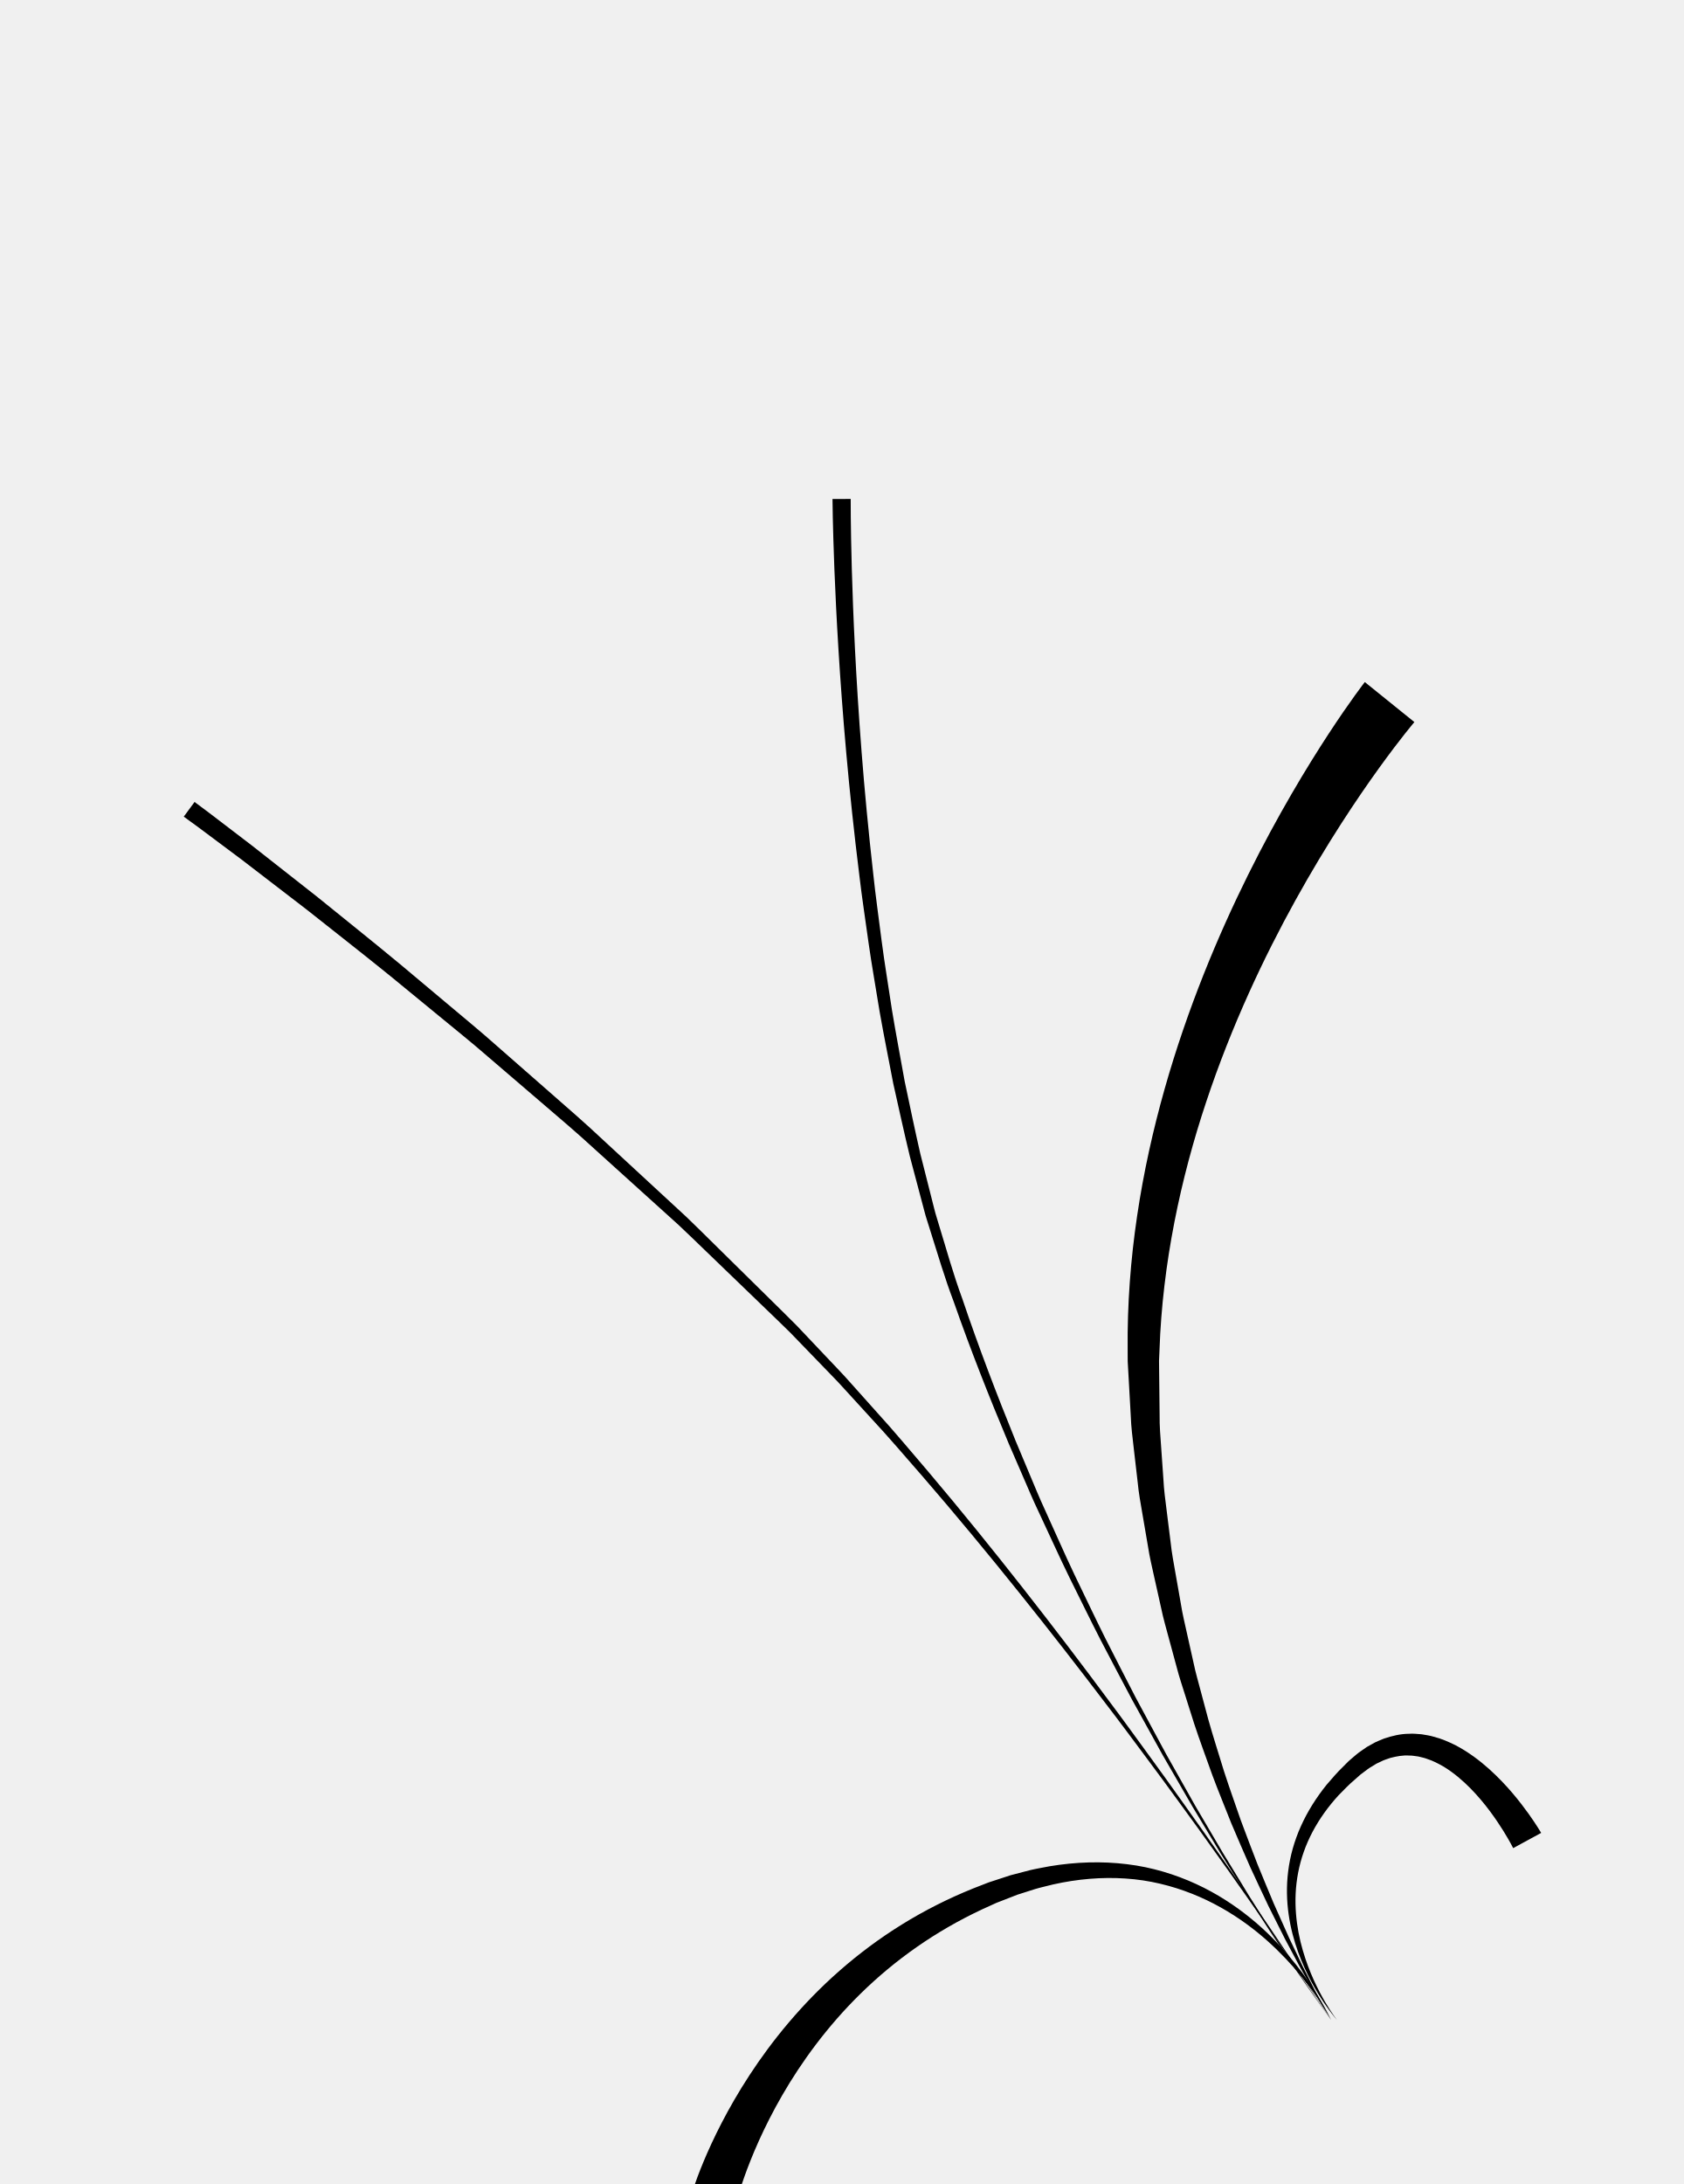
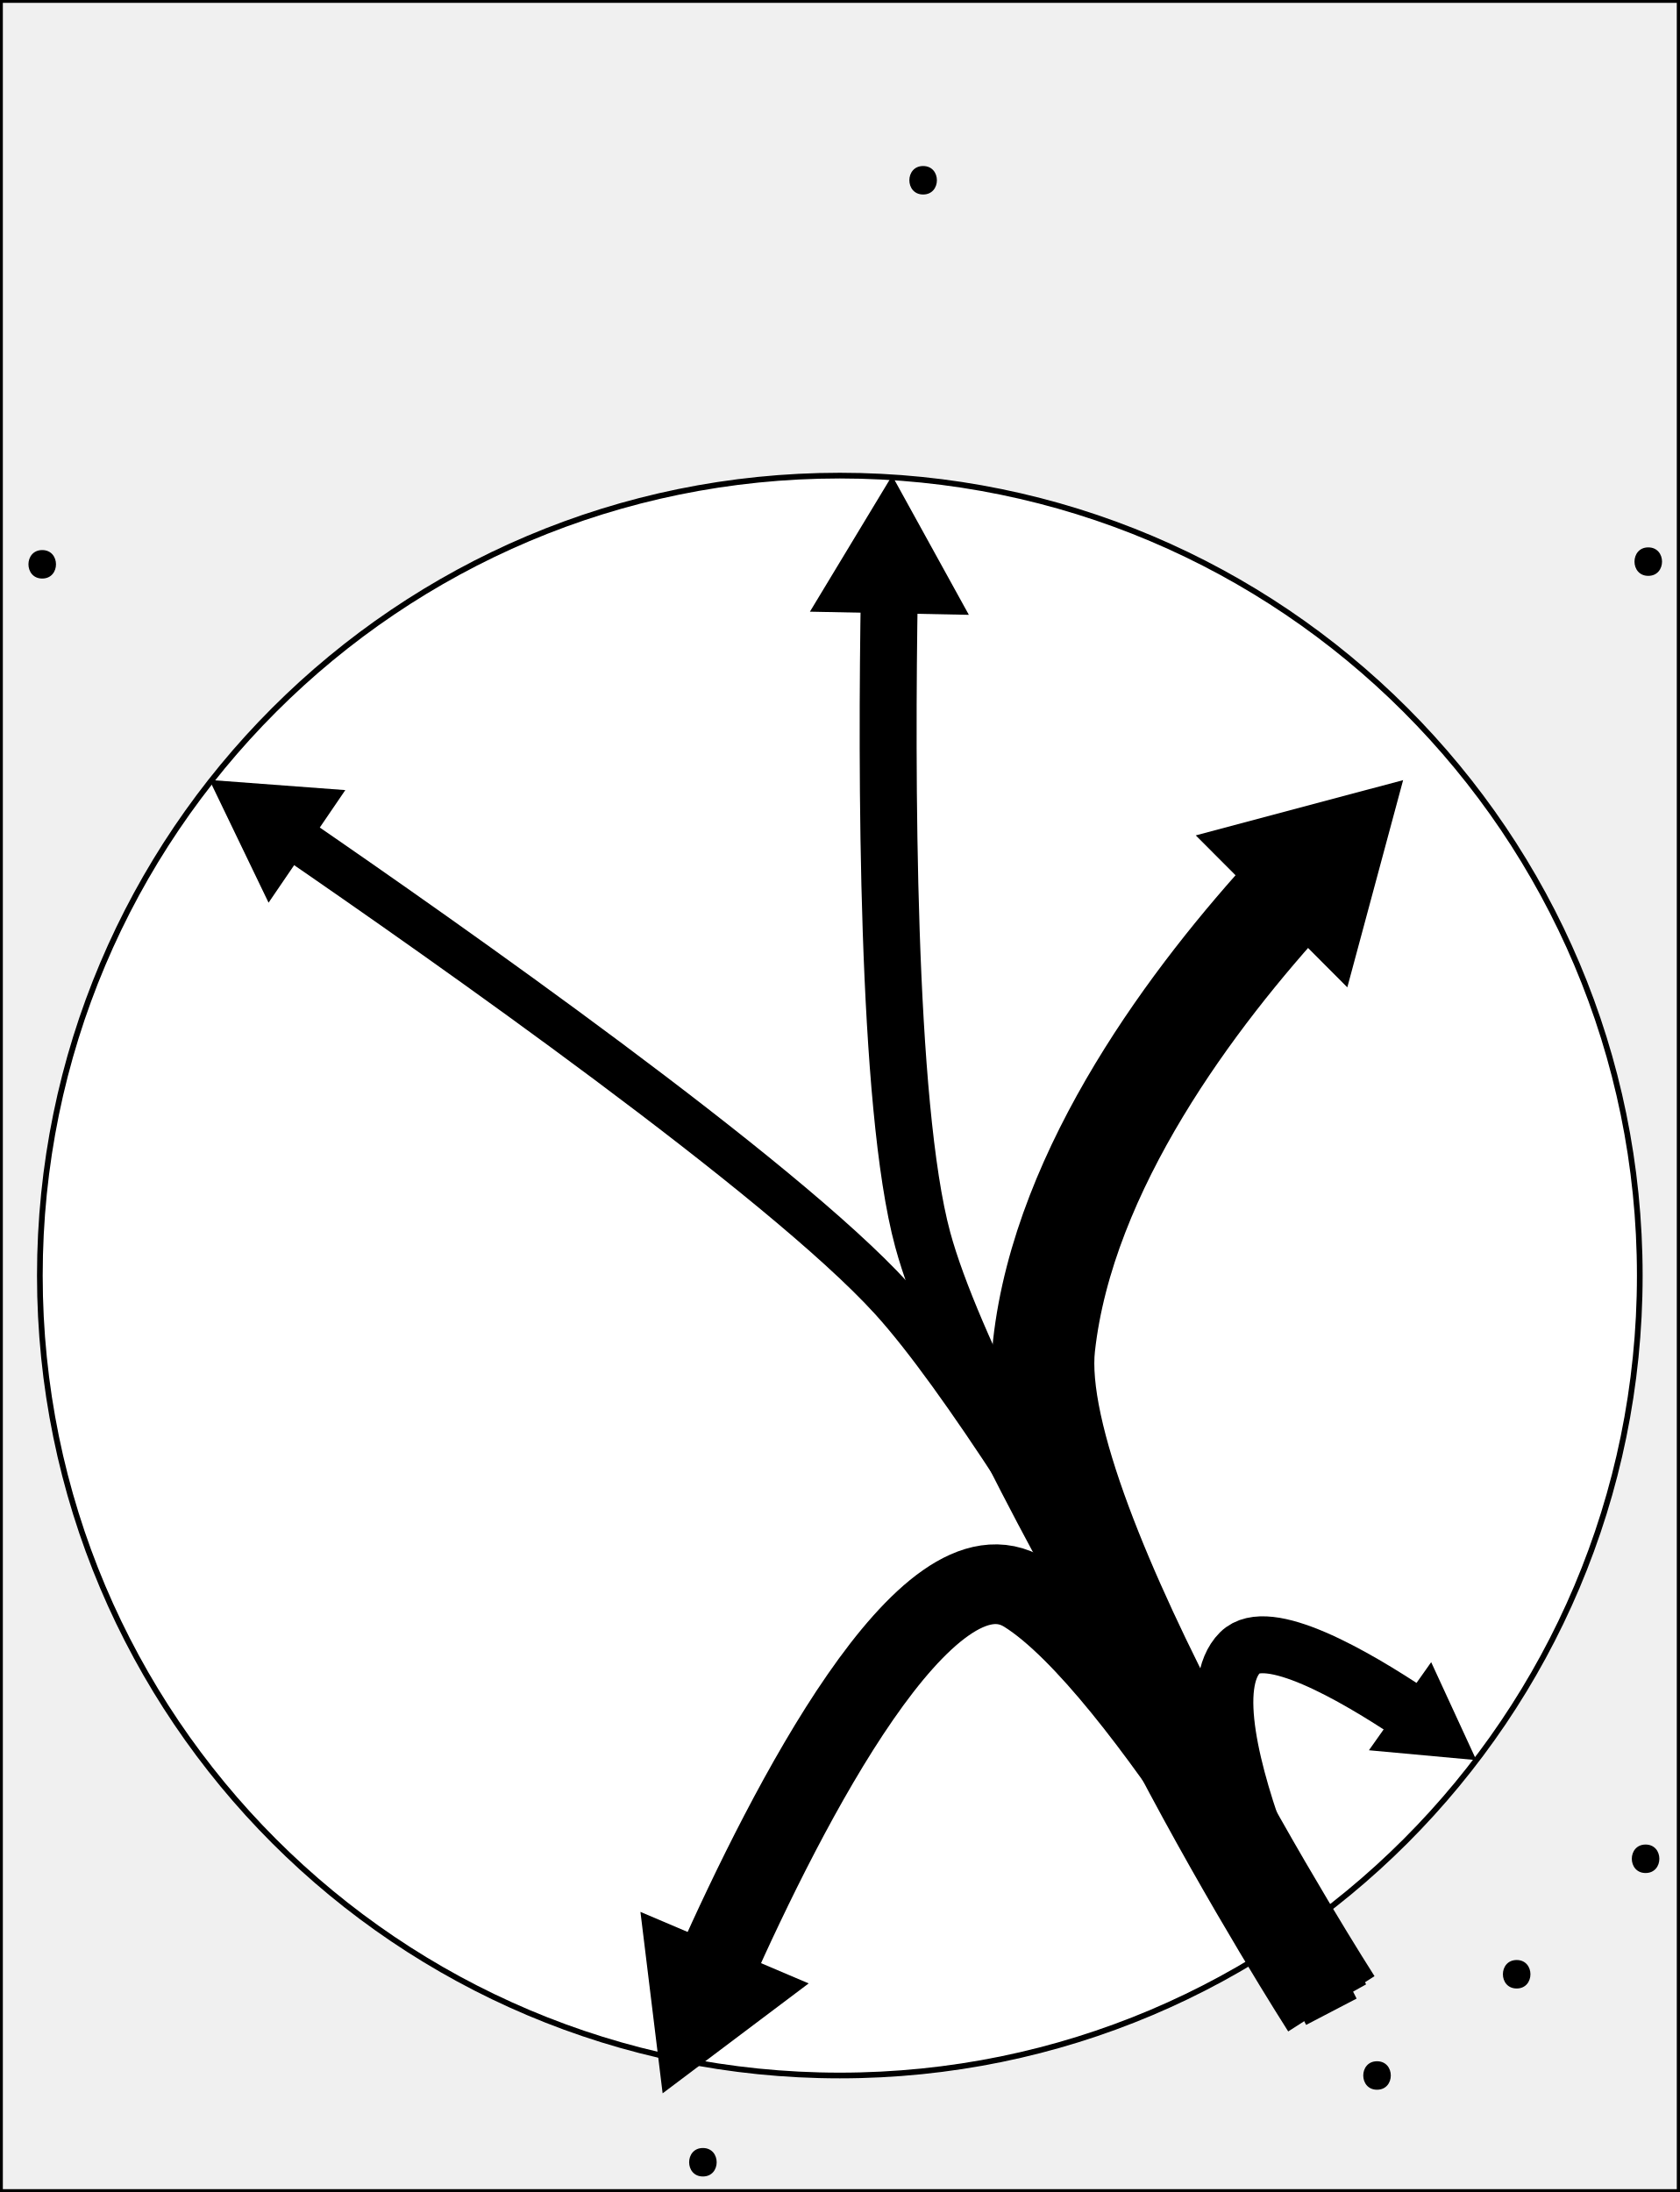
- <svg xmlns="http://www.w3.org/2000/svg" version="1.1" x="0px" y="0px" width="370px" height="480px" viewBox="0 0 370 480" enable-background="new 0 0 370 480" xml:space="preserve">
-   <g id="Layer_1" display="none">
-     <ellipse display="inline" fill="#FFFFFF" stroke="#000000" stroke-width="0.25" stroke-miterlimit="10" cx="185" cy="294.833" rx="185" ry="185.167" />
-     <g display="inline">
+ <svg xmlns="http://www.w3.org/2000/svg" version="1.1" x="0px" y="0px" width="295px" height="385px" viewBox="0 0 295 385" enable-background="new 0 0 295 385" xml:space="preserve">
+   <g id="Layer_1">
+     <rect x="0" fill="none" stroke="#000000" stroke-miterlimit="10" width="295" height="385" />
+     <circle fill="#FFFFFF" stroke="#000000" stroke-miterlimit="10" cx="147.5" cy="224.037" r="140.5" />
+     <g>
      <g>
-         <path d="M358.001,424.833c3.225,0,3.225-5,0-5S354.776,424.833,358.001,424.833L358.001,424.833z" />
+         <path d="M123.453,382.274c3.224,0,3.224-5,0-5S120.229,382.274,123.453,382.274L123.453,382.274z" />
      </g>
    </g>
-     <g display="inline">
+     <g>
      <g>
-         <path d="M308.668,466.167c3.225,0,3.225-5,0-5S305.443,466.167,308.668,466.167L308.668,466.167z" />
+         <path d="M241.852,367.037c3.225,0,3.225-5,0-5S238.627,367.037,241.852,367.037L241.852,367.037z" />
      </g>
    </g>
-     <g display="inline">
+     <g>
      <g>
-         <path d="M333.335,439.5c3.225,0,3.225-5,0-5S330.11,439.5,333.335,439.5L333.335,439.5z" />
+         <path d="M266.378,349.255c3.225,0,3.225-5,0-5S263.153,349.255,266.378,349.255L266.378,349.255z" />
      </g>
    </g>
-     <g display="inline">
+     <g>
      <g>
-         <path d="M388.668,362.833c3.225,0,3.225-5,0-5S385.443,362.833,388.668,362.833L388.668,362.833z" />
+         <path d="M289.02,328.973c3.225,0,3.225-5,0-5S285.795,328.973,289.02,328.973L289.02,328.973z" />
      </g>
    </g>
-     <g display="inline">
+     <g>
      <g>
-         <path d="M406.668,266.833c3.225,0,3.225-5,0-5S403.443,266.833,406.668,266.833L406.668,266.833z" />
+         <path d="M313.076,291.236c3.225,0,3.225-5,0-5S309.852,291.236,313.076,291.236L313.076,291.236z" />
      </g>
    </g>
-     <g display="inline">
+     <g>
      <g>
-         <path d="M339.335,123.5c3.225,0,3.225-5,0-5S336.11,123.5,339.335,123.5L339.335,123.5z" />
+         <path d="M333.359,211.52c3.225,0,3.225-5,0-5S330.135,211.52,333.359,211.52L333.359,211.52z" />
      </g>
    </g>
-     <g display="inline">
+     <g>
      <g>
-         <path d="M187.335,65.5c3.225,0,3.225-5,0-5C184.111,60.5,184.111,65.5,187.335,65.5L187.335,65.5z" />
+         <path d="M289.491,101.142c3.225,0,3.225-5,0-5S286.267,101.142,289.491,101.142L289.491,101.142z" />
      </g>
    </g>
-     <g display="inline">
+     <g>
      <g>
-         <path d="M2.668,137.5c3.224,0,3.224-5,0-5S-0.556,137.5,2.668,137.5L2.668,137.5z" />
+         <path d="M162.133,34.161c3.225,0,3.225-5,0-5S158.908,34.161,162.133,34.161L162.133,34.161z" />
      </g>
    </g>
-     <g display="inline">
+     <g>
      <g>
-         <path d="M-27.332,362.167c3.224,0,3.224-5,0-5S-30.556,362.167-27.332,362.167L-27.332,362.167z" />
+         <path d="M7.416,101.614c3.224,0,3.224-5,0-5S4.191,101.614,7.416,101.614L7.416,101.614z" />
      </g>
    </g>
-     <g display="inline">
+     <g>
      <g>
-         <path d="M152.668,518.833c3.224,0,3.224-5,0-5S149.444,518.833,152.668,518.833L152.668,518.833z" />
+         <path d="M-23.245,272.84c3.224,0,3.224-5,0-5S-26.469,272.84-23.245,272.84L-23.245,272.84z" />
      </g>
    </g>
  </g>
  <g id="Layer_2">
    <g>
-       <path d="M151.783,482.993c0,0,0.06-0.202,0.175-0.593c0.118-0.362,0.292-0.898,0.519-1.6c0.464-1.365,1.174-3.318,2.185-5.738    c2.02-4.834,5.246-11.566,10.12-19.021c4.86-7.441,11.423-15.598,19.772-22.918c4.165-3.66,8.763-7.103,13.697-10.156    c4.933-3.057,10.201-5.72,15.64-7.912l2.048-0.799l1.023-0.397l0.256-0.1l0.197-0.07l0.127-0.042l0.51-0.167    c1.358-0.445,2.716-0.89,4.07-1.333c1.44-0.376,2.879-0.752,4.312-1.126c1.434-0.342,2.87-0.567,4.294-0.852    c5.728-0.959,11.509-1.139,16.998-0.455c5.496,0.657,10.652,2.258,15.214,4.358c4.569,2.107,8.547,4.732,11.919,7.473    c3.379,2.739,6.145,5.612,8.421,8.281c2.275,2.675,4.055,5.163,5.429,7.266c2.74,4.214,3.886,6.851,3.886,6.851    s-1.29-2.572-4.239-6.606c-1.478-2.012-3.375-4.379-5.761-6.893c-2.388-2.507-5.256-5.177-8.69-7.662    c-3.426-2.486-7.407-4.806-11.878-6.577c-4.465-1.767-9.415-3.008-14.611-3.342c-5.191-0.358-10.587,0.106-15.911,1.299    c-1.32,0.343-2.669,0.628-3.975,1.017c-1.291,0.411-2.585,0.823-3.883,1.236c-1.328,0.517-2.658,1.034-3.99,1.553l-0.5,0.194    l-0.125,0.049l-0.062,0.024c-0.036,0.014,0.091-0.032,0.009,0l-0.238,0.108l-0.953,0.434l-1.906,0.866    c-5.055,2.366-9.891,5.155-14.371,8.282c-4.481,3.124-8.606,6.583-12.309,10.213c-7.42,7.261-13.105,15.182-17.238,22.334    c-4.145,7.163-6.781,13.551-8.375,18.041c-0.797,2.248-1.335,4.028-1.669,5.223c-0.155,0.585-0.273,1.033-0.354,1.336    c-0.065,0.277-0.099,0.421-0.099,0.421L151.783,482.993z" />
+       <g>
+         <path fill="none" stroke="#000000" stroke-width="10" stroke-miterlimit="10" d="M156.201,103.625     c-0.526,31.259-0.567,90.417,5.865,114.117c10.03,36.95,71.765,134.203,71.765,134.203" />
+         <g>
+           <polygon points="142.248,107.435 156.684,83.539 170.163,107.988     " />
+         </g>
+       </g>
    </g>
    <g>
-       <path d="M310.908,158.697c0,0-0.175,0.209-0.514,0.615c-0.348,0.432-0.864,1.072-1.537,1.907    c-1.349,1.705-3.315,4.261-5.728,7.605c-4.819,6.687-11.441,16.533-18.332,28.978c-6.882,12.435-14.036,27.494-19.647,44.363    c-5.619,16.841-9.618,35.547-10.268,54.502l-0.076,1.775l-0.019,0.444l-0.01,0.222c-0.004-0.176,0,0.017-0.001,0.007l0.002,0.113    l0.01,0.906l0.039,3.625c0.026,2.416,0.053,4.829,0.079,7.237c-0.032,2.432,0.176,4.765,0.342,7.11    c0.164,2.348,0.329,4.688,0.492,7.02c0.109,2.334,0.436,4.662,0.728,6.979c0.289,2.318,0.578,4.625,0.864,6.918    c0.238,2.303,0.681,4.559,1.072,6.808c0.396,2.249,0.789,4.483,1.179,6.698c0.345,2.226,0.889,4.391,1.358,6.552    c0.482,2.159,0.96,4.298,1.432,6.413c0.432,2.128,1.056,4.182,1.585,6.234c0.547,2.05,1.088,4.074,1.622,6.071    c1.104,3.984,2.372,7.805,3.495,11.535c1.194,3.706,2.486,7.242,3.653,10.666c1.237,3.396,2.516,6.617,3.684,9.703    c1.232,3.058,2.461,5.935,3.585,8.654c1.2,2.686,2.323,5.199,3.362,7.523c1.098,2.299,2.105,4.41,3.016,6.317    c0.955,1.886,1.808,3.57,2.549,5.035c0.772,1.449,1.431,2.683,1.963,3.682c1.098,1.982,1.707,3.027,1.707,3.027    s-0.656-1.016-1.843-2.948c-0.578-0.976-1.292-2.18-2.13-3.594c-0.809-1.433-1.738-3.08-2.779-4.924    c-0.998-1.869-2.104-3.938-3.307-6.19c-1.146-2.283-2.387-4.752-3.712-7.391c-1.25-2.674-2.614-5.507-3.991-8.521    c-1.312-3.043-2.744-6.224-4.143-9.583c-1.329-3.386-2.79-6.889-4.163-10.566c-1.3-3.704-2.753-7.501-4.05-11.471    c-0.63-1.992-1.269-4.011-1.916-6.055c-0.628-2.051-1.353-4.102-1.887-6.231c-0.575-2.12-1.156-4.263-1.743-6.426    c-0.575-2.167-1.225-4.34-1.678-6.579c-0.498-2.23-0.999-4.479-1.505-6.744c-0.5-2.268-1.053-4.543-1.402-6.873    c-0.397-2.321-0.798-4.657-1.2-7.005c-0.403-2.349-0.842-4.702-1.068-7.12c-0.278-2.408-0.557-4.825-0.837-7.249    c-0.279-2.427-0.6-4.875-0.675-7.265c-0.135-2.404-0.271-4.814-0.406-7.227l-0.203-3.619l-0.052-0.905l-0.014-0.333l-0.001-0.231    l-0.002-0.462l-0.006-1.851c-0.101-9.871,0.654-19.747,2.082-29.359c1.425-9.614,3.518-18.966,6.037-27.866    c5.044-17.813,11.766-33.788,18.332-47.036c6.578-13.259,13.004-23.822,17.753-31.083c2.378-3.631,4.341-6.439,5.721-8.355    c0.706-0.963,1.248-1.701,1.613-2.199c0.39-0.511,0.591-0.775,0.591-0.775L310.908,158.697z" />
+       <g>
+         <path fill="none" stroke="#000000" stroke-width="18" stroke-miterlimit="10" d="M227.065,156.008     c-17.23,18.75-40.229,49.083-43.705,80.371c-3.482,31.334,50.471,115.565,50.471,115.565" />
+         <g>
+           <polygon points="210.017,146.726 246.435,137.021 236.634,173.415     " />
+         </g>
+       </g>
    </g>
    <g>
-       <path d="M332.626,406.181c0,0-0.181-0.343-0.519-0.984c-0.361-0.659-0.913-1.634-1.67-2.85c-1.52-2.412-3.832-5.859-7.207-9.308    c-1.688-1.71-3.653-3.405-5.912-4.784c-1.141-0.642-2.333-1.286-3.607-1.68c-0.629-0.256-1.285-0.351-1.941-0.532    c-0.661-0.064-1.333-0.236-2.012-0.208c-1.363-0.097-2.742,0.161-4.125,0.518c-0.676,0.253-1.385,0.425-2.044,0.785l-1.016,0.478    l-0.978,0.6c-0.672,0.368-1.285,0.863-1.916,1.336l-0.475,0.354l-0.06,0.045l-0.029,0.022c-0.052,0.045,0.038-0.038,0.018-0.02    l-0.12,0.106l-0.241,0.212l-0.963,0.852c-1.35,1.132-2.413,2.284-3.573,3.451c-2.234,2.444-4.187,5.139-5.707,8.016    c-1.522,2.874-2.592,5.933-3.175,8.998c-1.191,6.151-0.398,12.181,1.024,17.06c1.428,4.909,3.404,8.758,4.909,11.35    c1.525,2.591,2.599,3.946,2.599,3.946s-1.157-1.282-2.853-3.786c-1.676-2.507-3.916-6.249-5.695-11.172    c-0.883-2.459-1.638-5.213-2.067-8.207c-0.43-2.99-0.524-6.224-0.104-9.534c0.412-3.311,1.353-6.685,2.802-9.898    c1.445-3.216,3.375-6.271,5.616-9.057c1.176-1.359,2.386-2.8,3.599-3.951l0.907-0.91l0.227-0.228l0.113-0.113l0.176-0.156    l0.522-0.449c0.697-0.598,1.378-1.212,2.161-1.721l1.14-0.796l1.227-0.684c0.797-0.489,1.699-0.802,2.562-1.172    c1.782-0.603,3.653-1.054,5.527-1.06c0.938-0.08,1.854,0.06,2.771,0.112c0.889,0.165,1.801,0.268,2.64,0.536    c1.729,0.426,3.283,1.131,4.762,1.851c2.903,1.524,5.321,3.375,7.38,5.208c4.104,3.696,6.848,7.299,8.702,9.857    c0.92,1.287,1.604,2.331,2.065,3.061c0.452,0.712,0.726,1.188,0.711,1.162L332.626,406.181z" />
+       <g>
+         <path fill="none" stroke="#000000" stroke-width="8" stroke-miterlimit="10" d="M51.028,146.665     c27.367,18.787,86.299,60.206,105.604,81.427c24.426,26.851,77.198,123.853,77.198,123.853" />
+         <g>
+           <polygon points="47.169,158.546 36.786,136.987 60.649,138.772     " />
+         </g>
+       </g>
    </g>
    <g>
-       <path d="M187,109.659c0,0,0.007,1.389,0.019,3.993c0.028,2.605,0.089,6.433,0.223,11.304c0.276,9.742,0.854,23.666,2.154,40.334    c0.65,8.333,1.493,17.35,2.572,26.867c0.494,4.764,1.212,9.63,1.83,14.62c0.647,4.986,1.509,10.049,2.275,15.216    c0.843,5.153,1.854,10.365,2.792,15.657c1.116,5.253,2.213,10.583,3.439,15.923c0.673,2.655,1.349,5.321,2.025,7.996    c0.339,1.337,0.679,2.676,1.018,4.018c0.321,1.346,0.776,2.654,1.158,3.986c1.621,5.316,3.103,10.637,5.04,15.891    c3.575,10.597,7.555,20.987,11.685,31.157c1.062,2.531,2.119,5.053,3.172,7.561c1.058,2.507,2.072,5.018,3.21,7.457    c2.236,4.895,4.355,9.772,6.604,14.494c2.286,4.704,4.471,9.362,6.723,13.865c2.299,4.479,4.506,8.884,6.73,13.133    c2.274,4.222,4.487,8.329,6.627,12.303c2.215,3.932,4.355,7.731,6.41,11.379c2.119,3.61,4.149,7.07,6.081,10.361    c1.984,3.26,3.868,6.352,5.638,9.257c1.813,2.878,3.511,5.572,5.081,8.062c1.604,2.469,3.079,4.735,4.411,6.783    c1.358,2.03,2.571,3.843,3.627,5.42c1.075,1.563,1.989,2.895,2.73,3.973c1.513,2.136,2.319,3.275,2.319,3.275    s-0.819-1.13-2.356-3.25c-0.753-1.07-1.683-2.39-2.775-3.942c-1.073-1.565-2.307-3.364-3.688-5.38    c-1.354-2.033-2.854-4.285-4.488-6.736c-1.598-2.474-3.326-5.149-5.173-8.009c-1.804-2.888-3.723-5.96-5.745-9.198    c-1.97-3.272-4.04-6.712-6.201-10.302c-2.098-3.628-4.282-7.406-6.544-11.317c-2.187-3.953-4.447-8.041-6.771-12.242    c-2.275-4.229-4.534-8.615-6.887-13.076c-2.307-4.484-4.547-9.125-6.89-13.812c-2.307-4.705-4.484-9.569-6.781-14.45    c-1.167-2.432-2.213-4.937-3.301-7.438c-1.083-2.503-2.172-5.02-3.265-7.545c-4.257-10.152-8.385-20.585-12.067-31.115    c-1.988-5.208-3.572-10.635-5.253-15.941c-0.4-1.337-0.874-2.652-1.212-4.003c-0.356-1.345-0.713-2.688-1.069-4.03    c-0.712-2.684-1.422-5.359-2.129-8.025c-1.294-5.358-2.457-10.703-3.638-15.976c-1.004-5.307-2.078-10.537-2.983-15.706    c-0.828-5.181-1.75-10.262-2.457-15.262c-0.677-5.004-1.453-9.887-2.003-14.665c-1.19-9.545-2.139-18.59-2.885-26.951    c-1.493-16.723-2.23-30.698-2.617-40.488c-0.189-4.896-0.293-8.745-0.352-11.375c-0.042-2.631-0.063-4.034-0.063-4.034    L187,109.659z" />
+       <g>
+         <path fill="none" stroke="#000000" stroke-width="14" stroke-miterlimit="10" d="M125.288,346.345     c13.029-29.304,37.595-77.26,54.77-66.57c20.494,12.755,53.773,72.17,53.773,72.17" />
+         <g>
+           <polygon points="142.031,348.363 116.379,367.67 112.482,335.8     " />
+         </g>
+       </g>
    </g>
    <g>
-       <path d="M42.77,176.257c0,0,1.152,0.86,3.312,2.474c2.149,1.641,5.3,4.048,9.311,7.112c3.962,3.113,8.774,6.894,14.293,11.23    c5.443,4.431,11.648,9.349,18.297,14.861c3.308,2.775,6.754,5.666,10.321,8.658c3.552,3.009,7.293,6.038,10.983,9.336    c3.721,3.261,7.543,6.611,11.451,10.035c3.906,3.426,7.927,6.889,11.854,10.595c3.965,3.662,7.997,7.386,12.077,11.155    c2.04,1.884,4.093,3.78,6.155,5.686c2.039,1.932,4.023,3.941,6.05,5.921c4.038,3.979,8.107,7.987,12.193,12.012    c2.04,2.024,4.094,4.002,6.132,6.074l5.928,6.262c1.958,2.107,3.994,4.131,5.888,6.307c1.92,2.146,3.837,4.29,5.751,6.431    c3.876,4.24,7.513,8.643,11.205,12.941c7.323,8.649,14.33,17.325,20.99,25.812c6.661,8.486,12.974,16.787,18.863,24.729    c2.977,3.947,5.78,7.854,8.525,11.608c2.755,3.748,5.351,7.416,7.856,10.928c2.517,3.504,4.886,6.892,7.136,10.115    c2.263,3.216,4.385,6.282,6.363,9.175c3.982,5.769,7.394,10.839,10.192,15.021c5.596,8.365,8.695,13.209,8.695,13.209    s-3.152-4.811-8.837-13.113c-2.845-4.15-6.31-9.183-10.354-14.905c-2.009-2.87-4.164-5.913-6.461-9.103    c-2.284-3.198-4.689-6.559-7.242-10.033c-2.543-3.482-5.178-7.12-7.971-10.836c-2.784-3.723-5.629-7.597-8.646-11.509    c-5.972-7.871-12.368-16.096-19.113-24.499c-6.744-8.403-13.834-16.99-21.235-25.541c-3.73-4.248-7.411-8.606-11.312-12.781    c-1.927-2.109-3.858-4.223-5.792-6.337c-0.956-1.066-1.939-2.11-2.949-3.136l-2.999-3.099l-5.996-6.197    c-2.013-2.001-4.115-3.983-6.163-5.971c-4.119-3.971-8.222-7.925-12.292-11.849c-2.043-1.953-4.043-3.935-6.097-5.84    c-2.079-1.879-4.147-3.748-6.203-5.605c-4.111-3.716-8.173-7.387-12.168-10.996c-3.956-3.653-8.007-7.066-11.94-10.441    c-3.935-3.373-7.784-6.673-11.531-9.886c-3.715-3.25-7.481-6.231-11.057-9.194c-3.59-2.946-7.059-5.792-10.389-8.524    c-6.691-5.425-12.934-10.264-18.409-14.623c-5.549-4.263-10.387-7.98-14.371-11.041c-4.019-3.001-7.177-5.36-9.331-6.968    c-2.177-1.589-3.337-2.437-3.337-2.437L42.77,176.257z" />
+       <g>
+         <path fill="none" stroke="#000000" stroke-width="10" stroke-miterlimit="10" d="M233.831,353.34     c0,0-27.137-52.035-16.038-63.086c4.769-4.748,19.821,3.845,30.42,10.94" />
+         <g>
+           <polygon points="240.429,307.413 259.293,309.146 251.363,291.94     " />
+         </g>
+       </g>
    </g>
  </g>
</svg>
